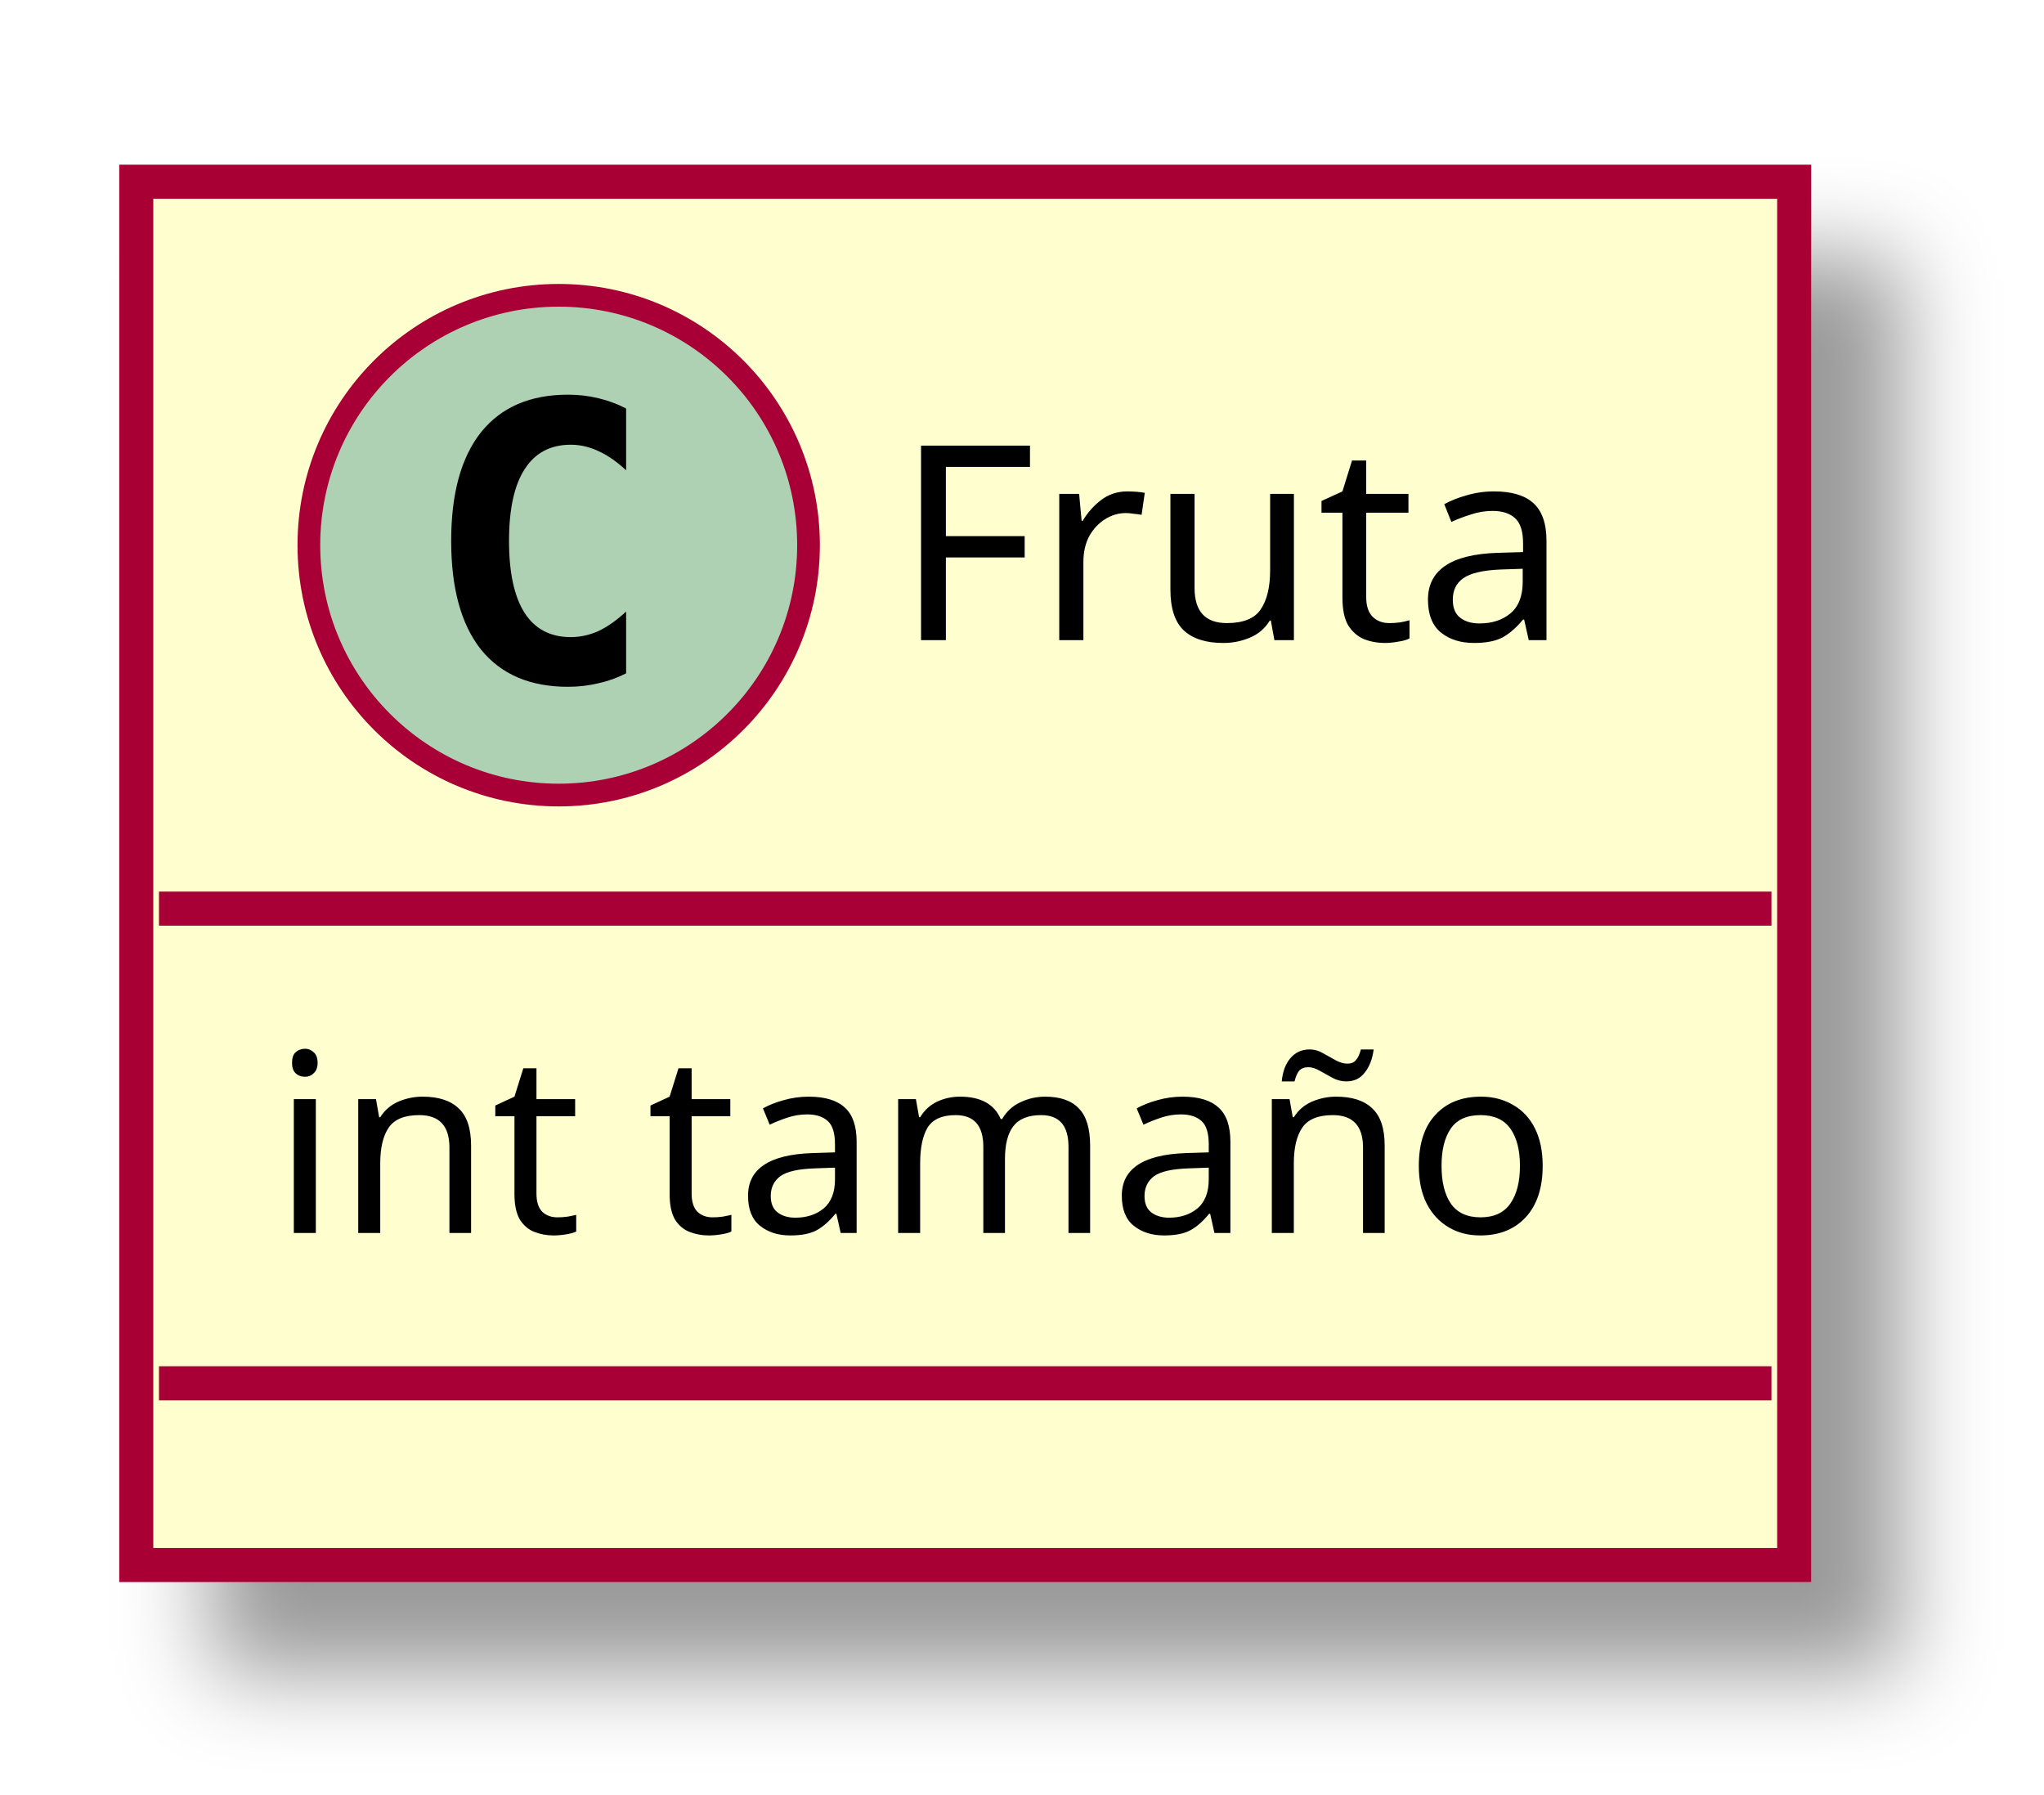
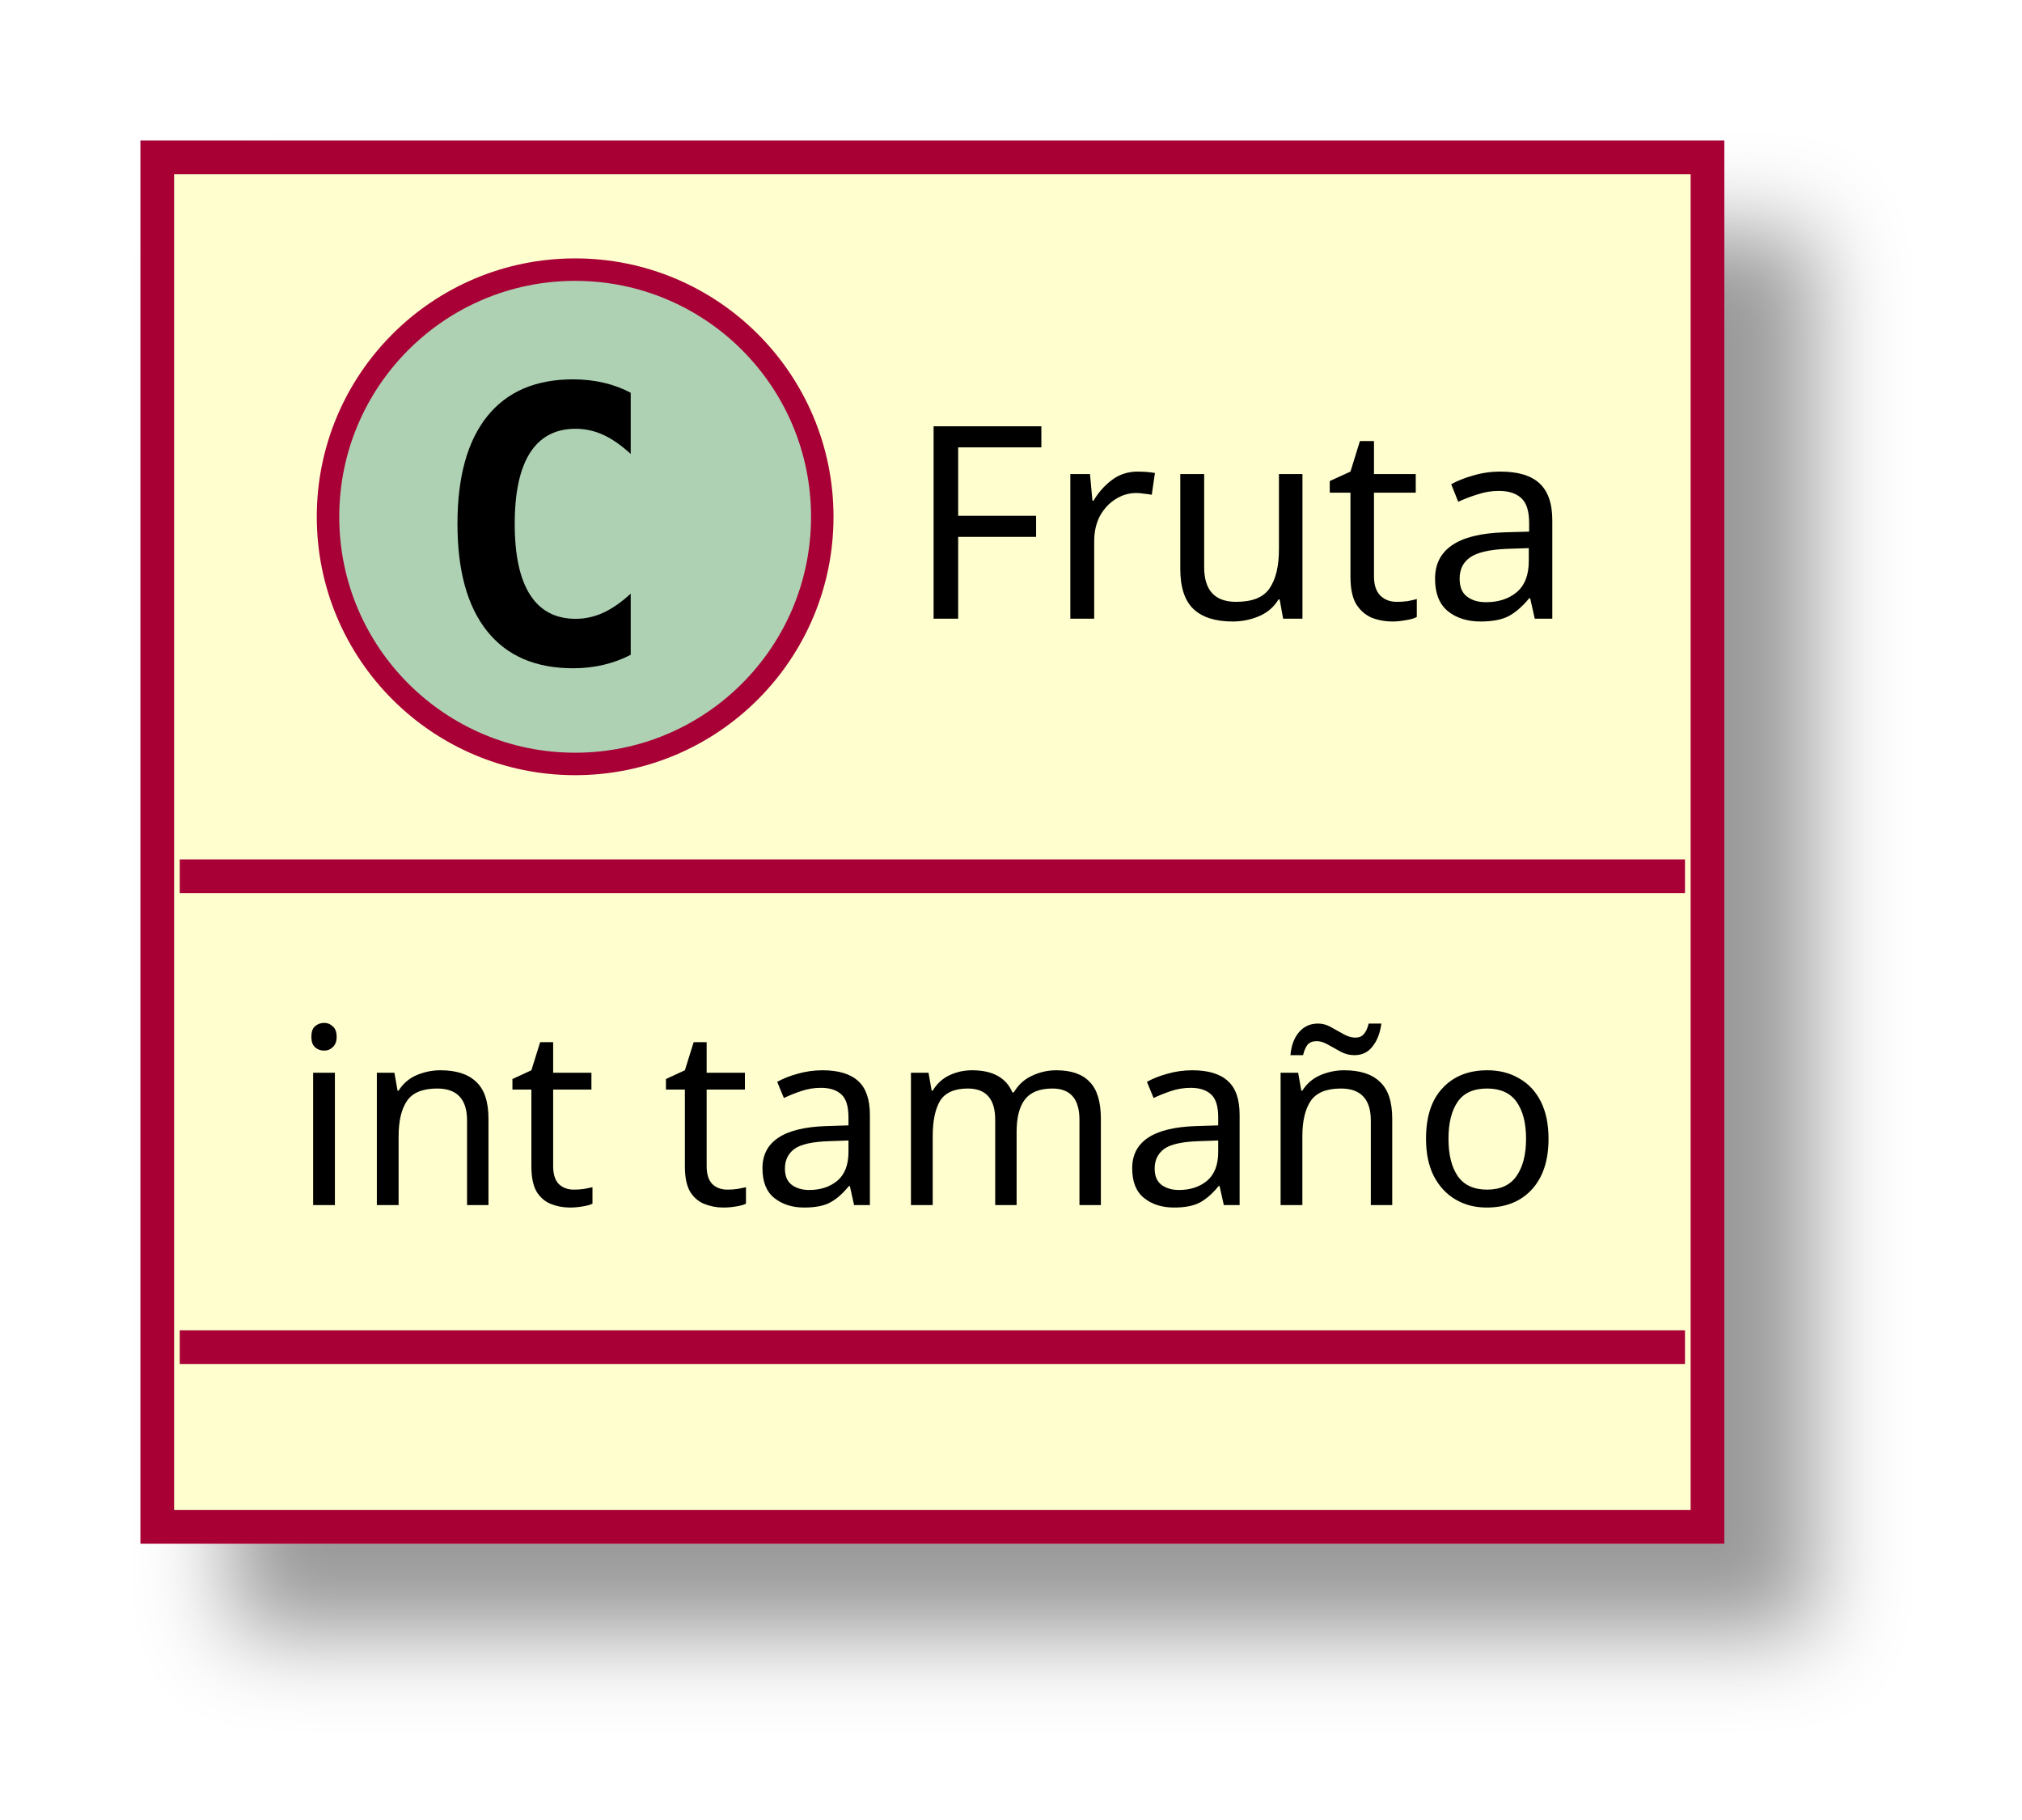
- <svg xmlns="http://www.w3.org/2000/svg" contentScriptType="application/ecmascript" contentStyleType="text/css" height="79px" preserveAspectRatio="none" style="width:90px;height:79px;" version="1.1" viewBox="0 0 90 79" width="90px" zoomAndPan="magnify">
+ <svg xmlns="http://www.w3.org/2000/svg" contentScriptType="application/ecmascript" contentStyleType="text/css" height="81px" preserveAspectRatio="none" style="width:90px;height:81px;" version="1.1" viewBox="0 0 90 81" width="90px" zoomAndPan="magnify">
  <defs>
    <filter height="300%" id="f1640noxn8ojtn" width="300%" x="-1" y="-1">
      <feGaussianBlur result="blurOut" stdDeviation="2.0" />
      <feColorMatrix in="blurOut" result="blurOut2" type="matrix" values="0 0 0 0 0 0 0 0 0 0 0 0 0 0 0 0 0 0 .4 0" />
      <feOffset dx="4.0" dy="4.0" in="blurOut2" result="blurOut3" />
      <feBlend in="SourceGraphic" in2="blurOut3" mode="normal" />
    </filter>
  </defs>
  <g>
-     <rect fill="#FEFECE" filter="url(#f1640noxn8ojtn)" height="60.896" id="Fruta" style="stroke: #A80036; stroke-width: 1.5;" width="73" x="6" y="8" />
-     <ellipse cx="24.6" cy="24" fill="#ADD1B2" rx="11" ry="11" style="stroke: #A80036; stroke-width: 1.0;" />
-     <path d="M27.569,29.641 Q26.991,29.938 26.35,30.078 Q25.709,30.234 25.006,30.234 Q22.506,30.234 21.178,28.594 Q19.866,26.938 19.866,23.812 Q19.866,20.688 21.178,19.031 Q22.506,17.375 25.006,17.375 Q25.709,17.375 26.35,17.531 Q27.006,17.688 27.569,17.984 L27.569,20.703 Q26.944,20.125 26.35,19.859 Q25.756,19.578 25.131,19.578 Q23.788,19.578 23.1,20.656 Q22.413,21.719 22.413,23.812 Q22.413,25.906 23.1,26.984 Q23.788,28.047 25.131,28.047 Q25.756,28.047 26.35,27.781 Q26.944,27.5 27.569,26.922 L27.569,29.641 Z " />
-     <text fill="#000000" font-family="sans-serif" font-size="12" lengthAdjust="spacingAndGlyphs" textLength="33" x="39.4" y="28.181">Fruta</text>
-     <line style="stroke: #A80036; stroke-width: 1.5;" x1="7" x2="78" y1="40" y2="40" />
-     <text fill="#000000" font-family="sans-serif" font-size="11" lengthAdjust="spacingAndGlyphs" textLength="61" x="12" y="54.28">int tamaño</text>
-     <line style="stroke: #A80036; stroke-width: 1.5;" x1="7" x2="78" y1="60.896" y2="60.896" />
+     <rect codeLine="1" fill="#FEFECE" filter="url(#f1640noxn8ojtn)" height="60.955" id="Fruta" style="stroke: #A80036; stroke-width: 1.5;" width="69" x="7" y="7" />
+     <ellipse cx="25.6" cy="23" fill="#ADD1B2" rx="11" ry="11" style="stroke: #A80036; stroke-width: 1.0;" />
+     <path d="M28.073,29.143 Q27.492,29.442 26.853,29.591 Q26.214,29.741 25.508,29.741 Q23.001,29.741 21.681,28.089 Q20.362,26.437 20.362,23.316 Q20.362,20.186 21.681,18.535 Q23.001,16.883 25.508,16.883 Q26.214,16.883 26.861,17.032 Q27.509,17.182 28.073,17.48 L28.073,20.203 Q27.442,19.622 26.849,19.352 Q26.255,19.082 25.624,19.082 Q24.28,19.082 23.595,20.149 Q22.91,21.216 22.91,23.316 Q22.91,25.408 23.595,26.474 Q24.28,27.541 25.624,27.541 Q26.255,27.541 26.849,27.271 Q27.442,27.002 28.073,26.42 Z " fill="#000000" />
+     <text fill="#000000" font-family="sans-serif" font-size="12" lengthAdjust="spacingAndGlyphs" textLength="29" x="40.4" y="27.535">Fruta</text>
+     <line style="stroke: #A80036; stroke-width: 1.5;" x1="8" x2="75" y1="39" y2="39" />
+     <text fill="#000000" font-family="sans-serif" font-size="11" lengthAdjust="spacingAndGlyphs" textLength="57" x="13" y="53.635">int tamaño</text>
+     <line style="stroke: #A80036; stroke-width: 1.5;" x1="8" x2="75" y1="59.955" y2="59.955" />
  </g>
</svg>
